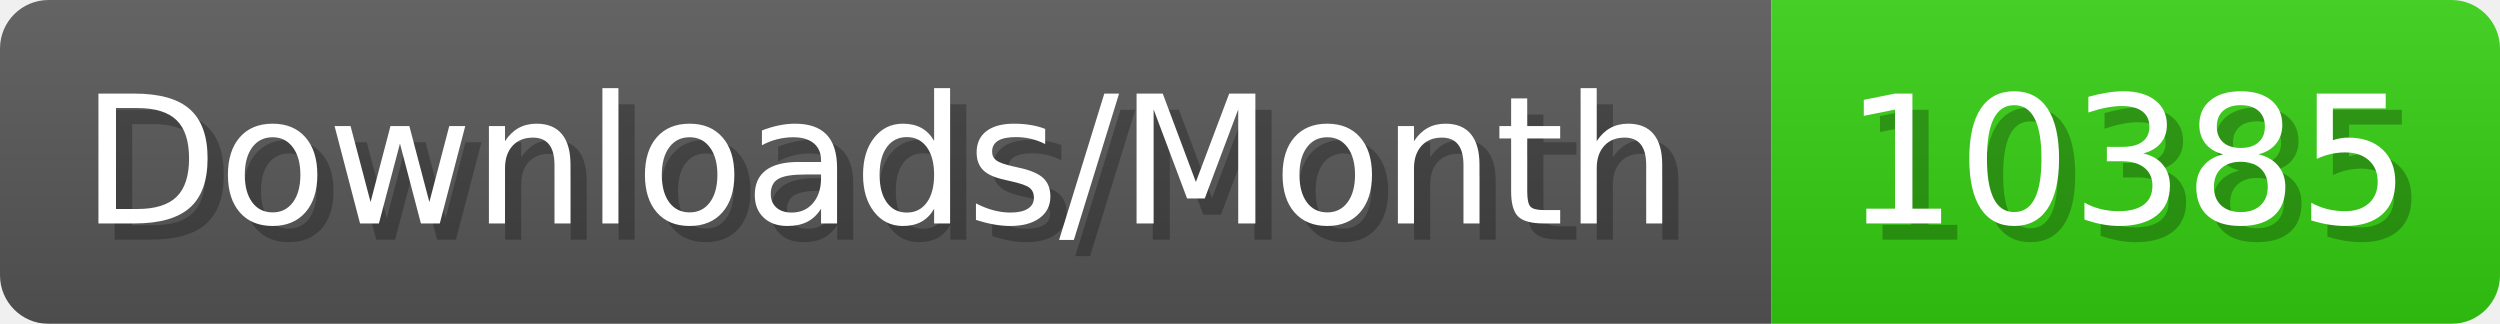
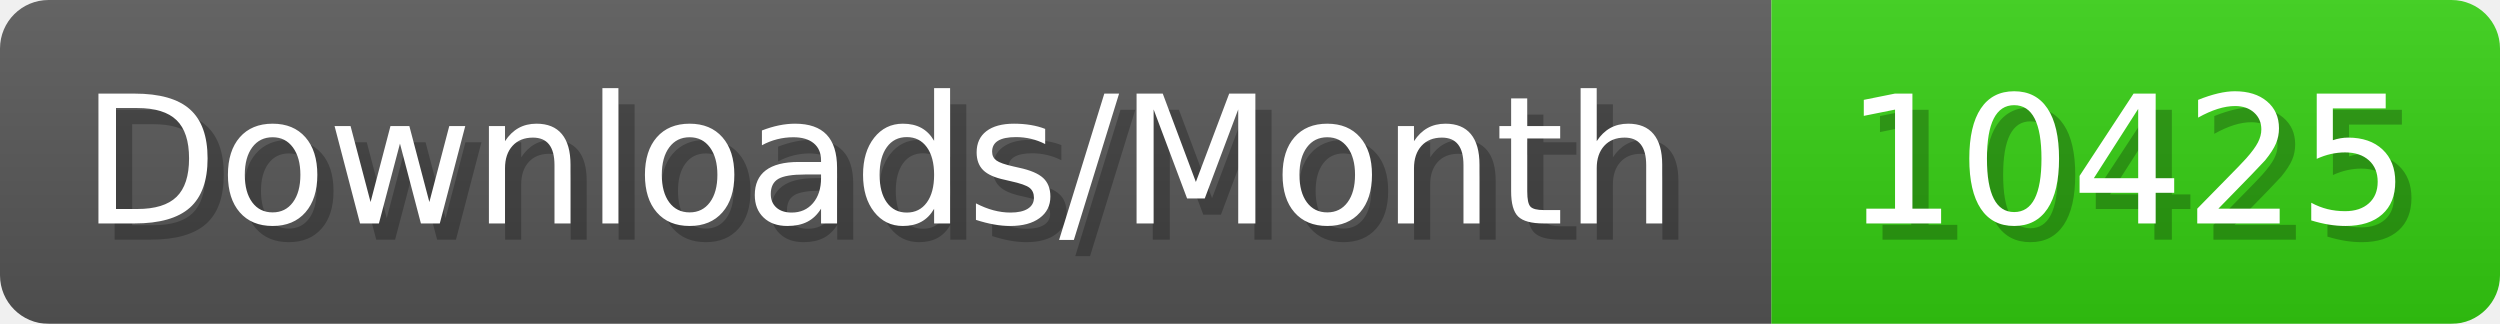
- <svg xmlns="http://www.w3.org/2000/svg" width="154.4" height="20" viewBox="0 0 1544 200" role="img" aria-label="Downloads/Month: 10385">
+ <svg xmlns="http://www.w3.org/2000/svg" width="154.4" height="20" viewBox="0 0 1544 200" role="img" aria-label="Downloads/Month: 10425">
  <linearGradient id="YlXUI" x2="0" y2="100%">
    <stop offset="0" stop-opacity=".1" stop-color="#EEE" />
    <stop offset="1" stop-opacity=".1" />
  </linearGradient>
  <mask id="JHhop">
    <rect width="1544" height="200" rx="30" fill="#FFF" />
  </mask>
  <g mask="url(#JHhop)">
    <rect width="1094" height="200" fill="#555" />
    <rect width="450" height="200" fill="#3C1" x="1094" />
    <rect width="1544" height="200" fill="url(#YlXUI)" />
  </g>
  <g aria-hidden="true" fill="#fff" text-anchor="start" font-family="Verdana,DejaVu Sans,sans-serif" font-size="110">
    <text x="60" y="148" textLength="994" fill="#000" opacity="0.25">Downloads/Month</text>
    <text x="50" y="138" textLength="994">Downloads/Month</text>
-     <text x="1149" y="148" textLength="350" fill="#000" opacity="0.25">10385</text>
-     <text x="1139" y="138" textLength="350">10385</text>
+     <text x="1149" y="148" textLength="350" fill="#000" opacity="0.25">10425</text>
+     <text x="1139" y="138" textLength="350">10425</text>
  </g>
</svg>
